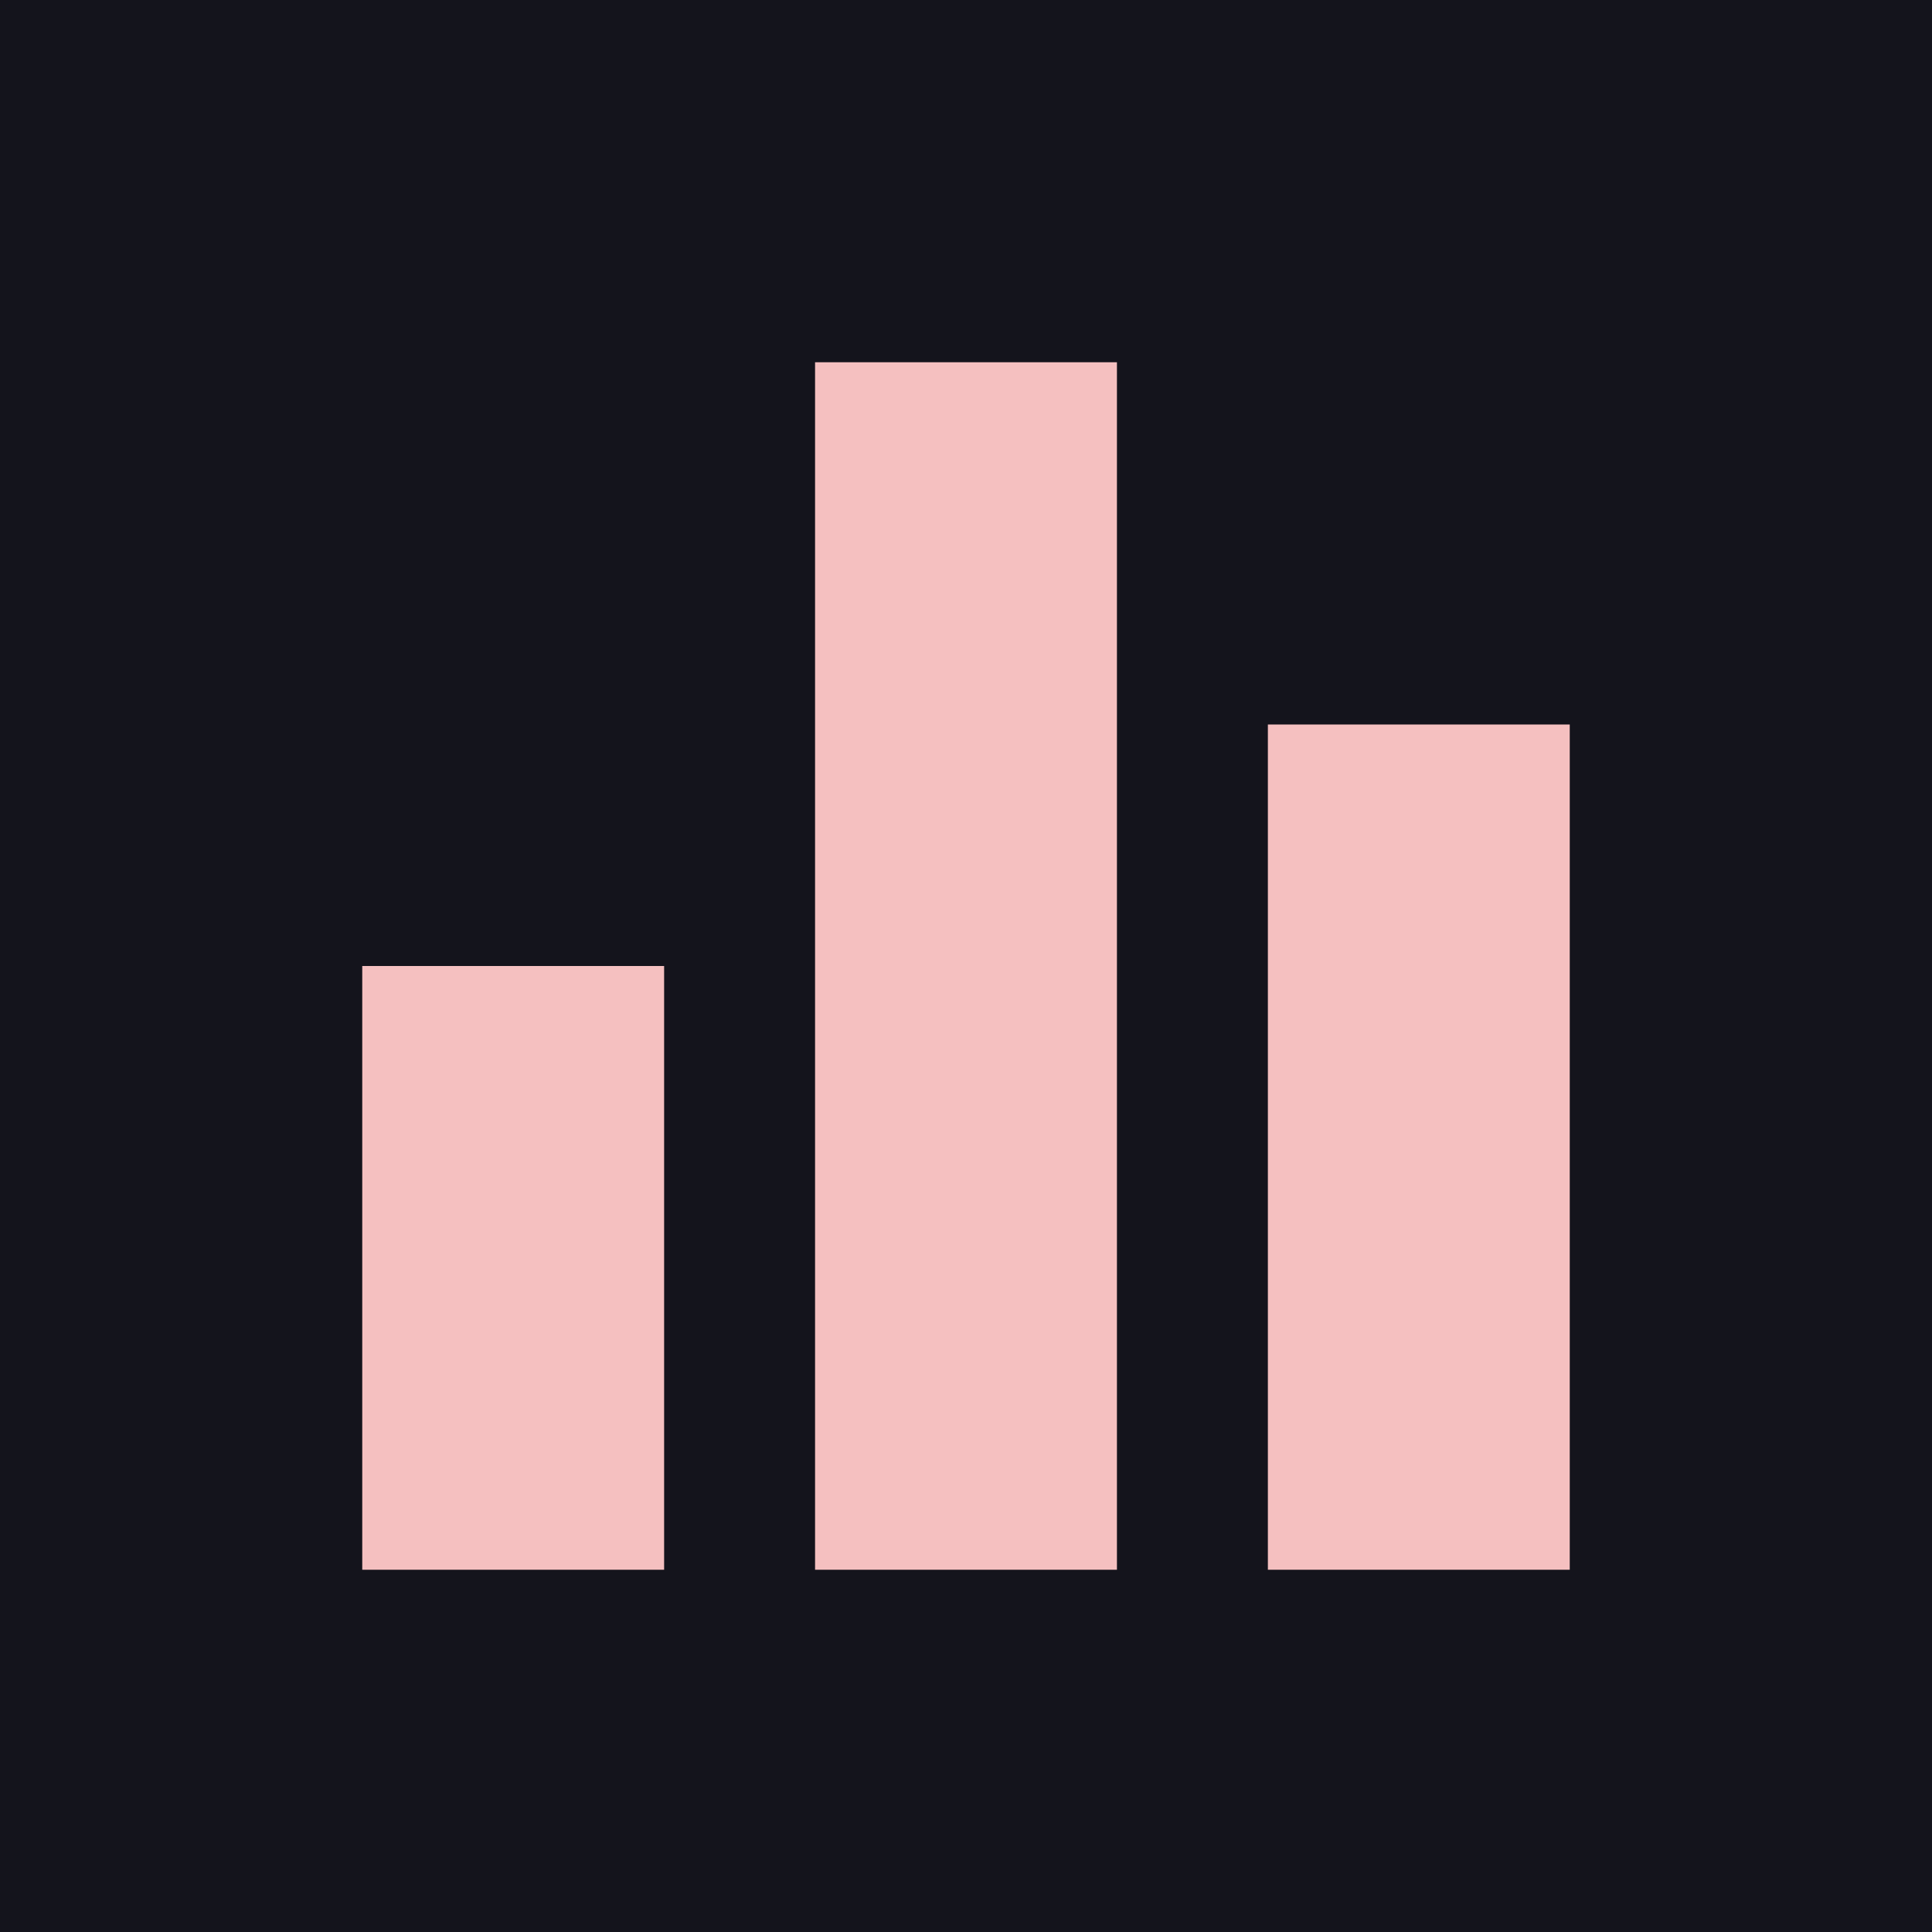
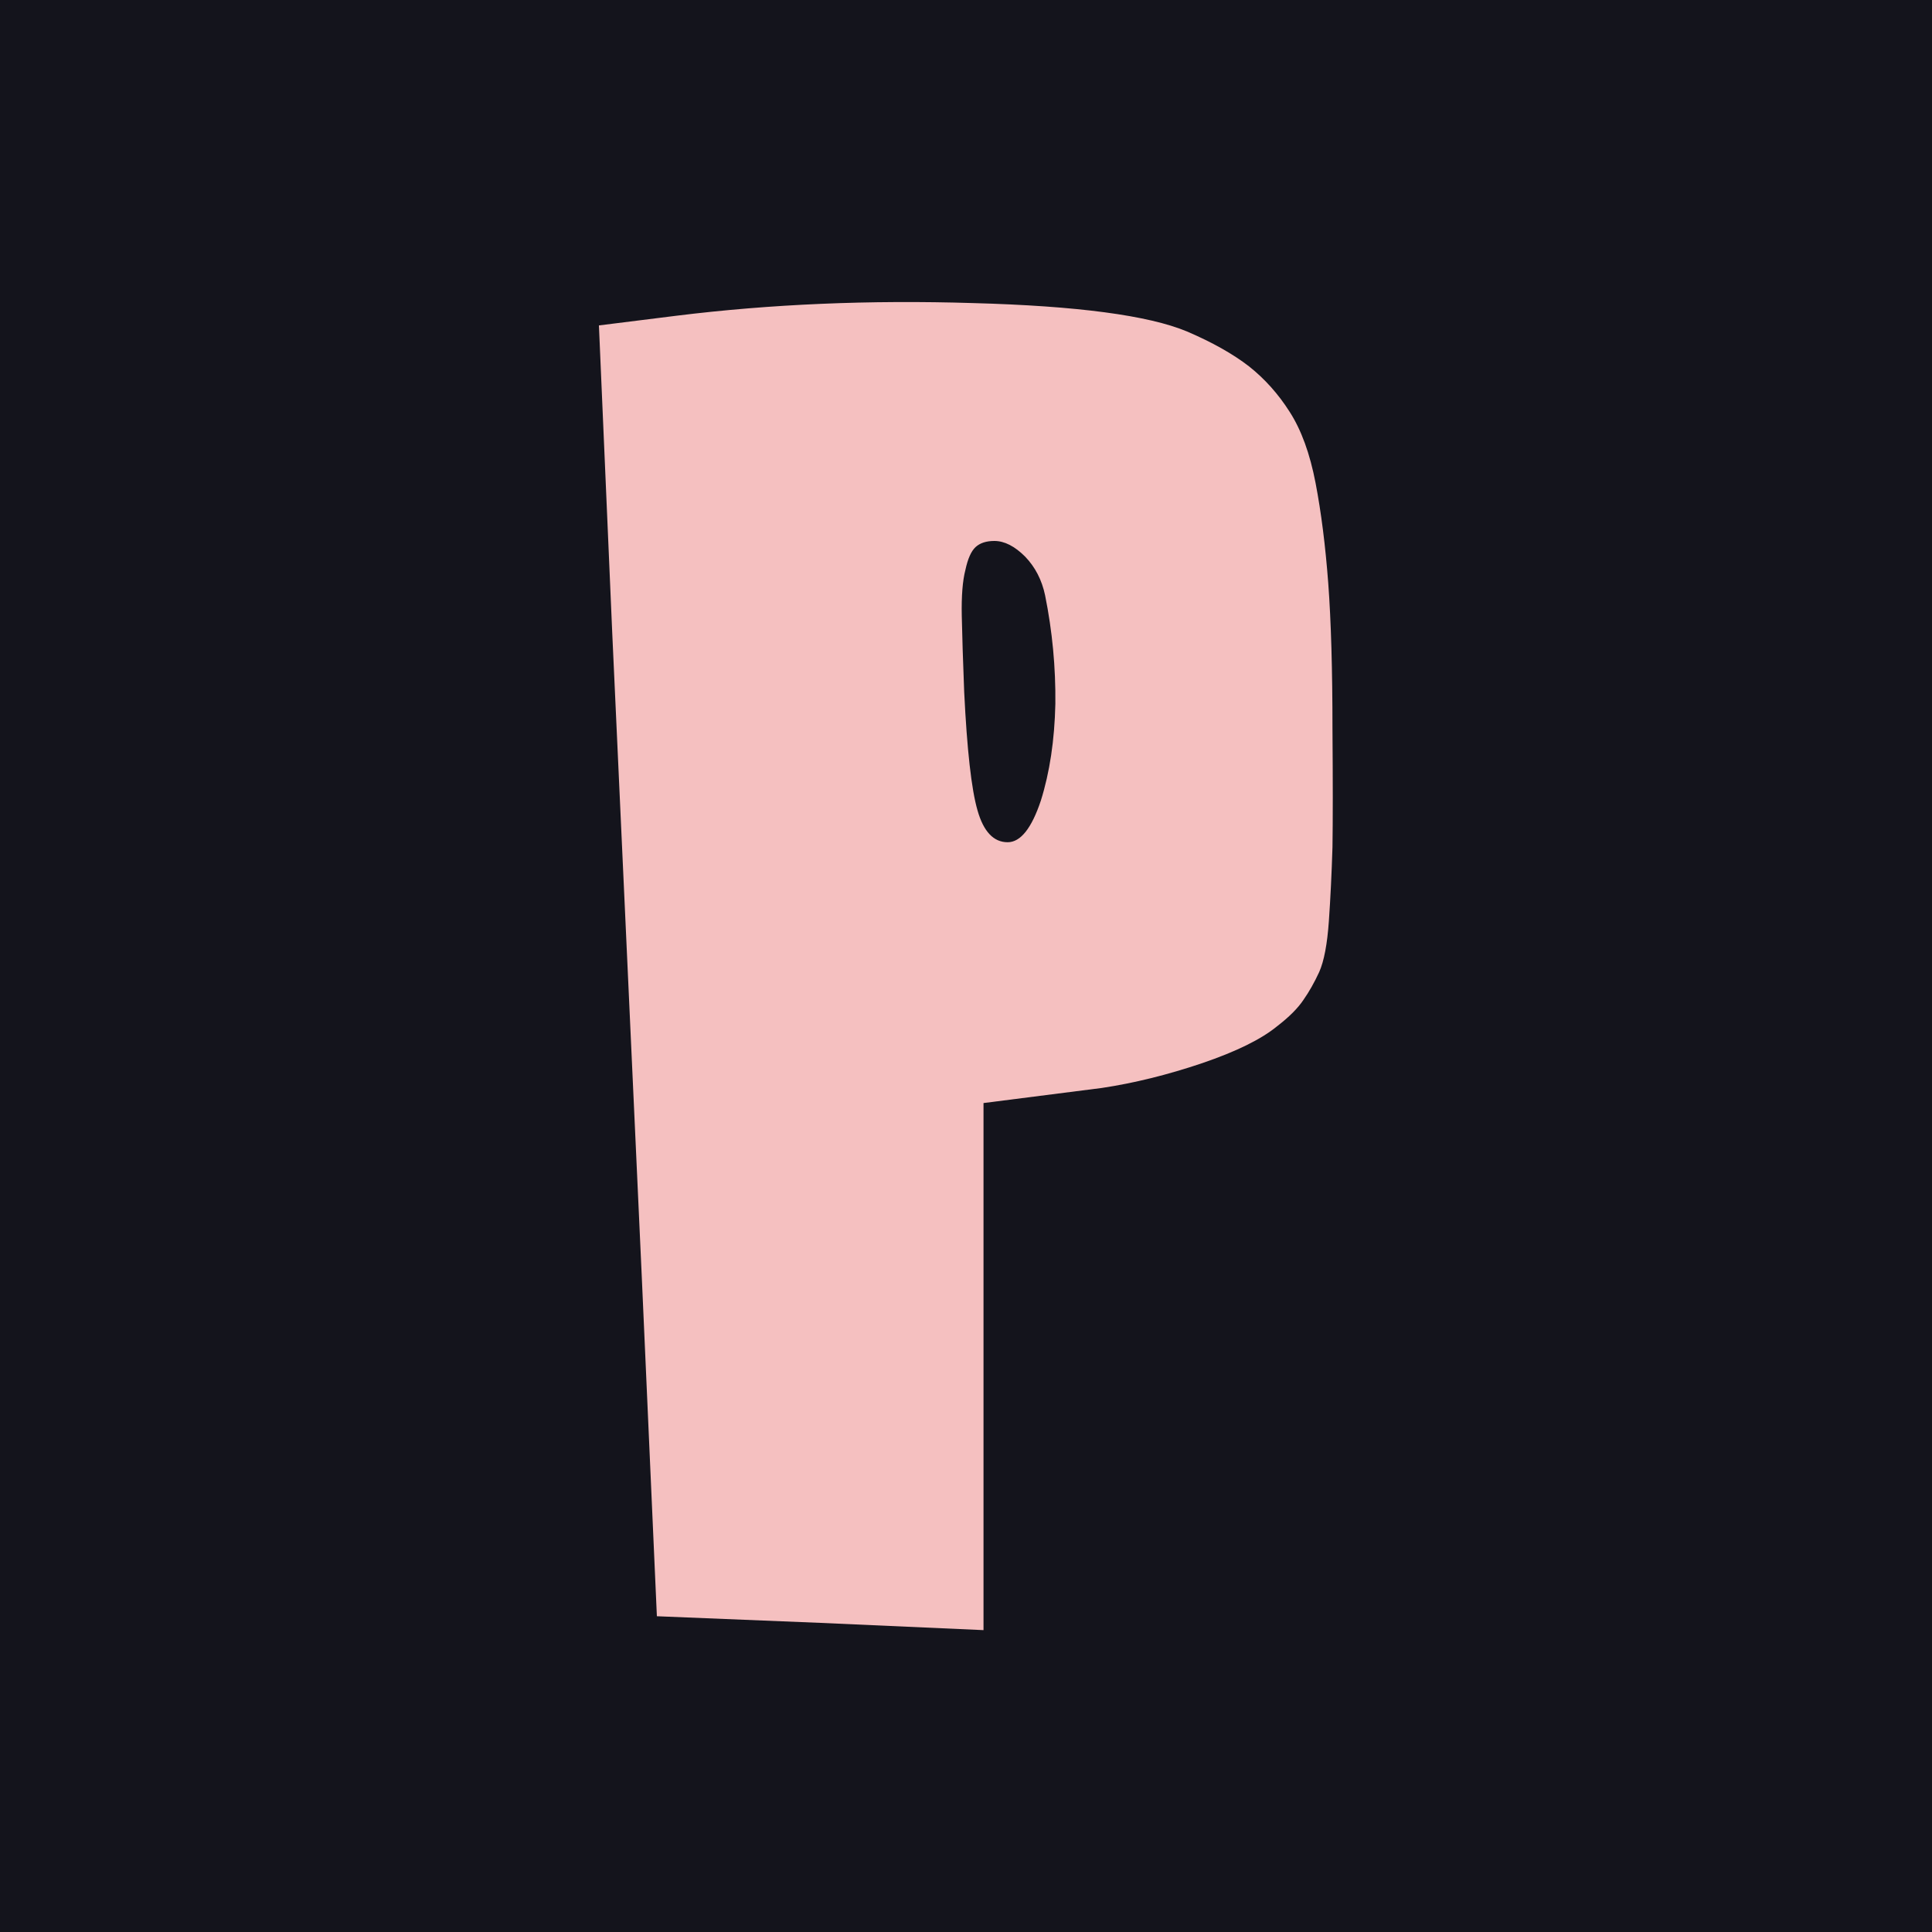
<svg xmlns="http://www.w3.org/2000/svg" viewBox="0 0 32 32">
  <rect width="32" height="32" fill="#14141c" />
-   <rect x="6" y="16" width="5" height="10" fill="#f5c0c0" />
-   <rect x="13.5" y="6" width="5" height="20" fill="#f5c0c0" />
-   <rect x="21" y="12" width="5" height="14" fill="#f5c0c0" />
+   <path fill="#f5c0c0" d="M11.2 5.23Q13.54 4.94 16.12 5.02Q18.7 5.09 19.66 5.49Q20.29 5.76 20.69 6.07Q21.08 6.38 21.36 6.82Q21.65 7.27 21.79 8Q21.93 8.73 22 9.66Q22.07 10.6 22.07 12.08Q22.08 13.37 22.07 14.03Q22.05 14.69 22.01 15.26Q21.97 15.83 21.85 16.1Q21.73 16.36 21.59 16.56Q21.45 16.77 21.15 17Q20.76 17.32 19.91 17.61Q19.05 17.9 18.25 18.02L16.29 18.27V22.65V27L13.59 26.88L10.88 26.77L10.63 21.15L10.14 10.47L9.92 5.39ZM17.31 9.86Q17.23 9.48 16.98 9.22Q16.72 8.96 16.47 8.96Q16.27 8.96 16.16 9.06Q16.05 9.16 15.99 9.44Q15.92 9.71 15.93 10.2Q15.94 10.69 15.97 11.46Q16.04 12.9 16.19 13.42Q16.34 13.95 16.69 13.95Q17.01 13.95 17.24 13.26Q17.46 12.56 17.48 11.66Q17.49 10.75 17.31 9.86Z" />
</svg>
